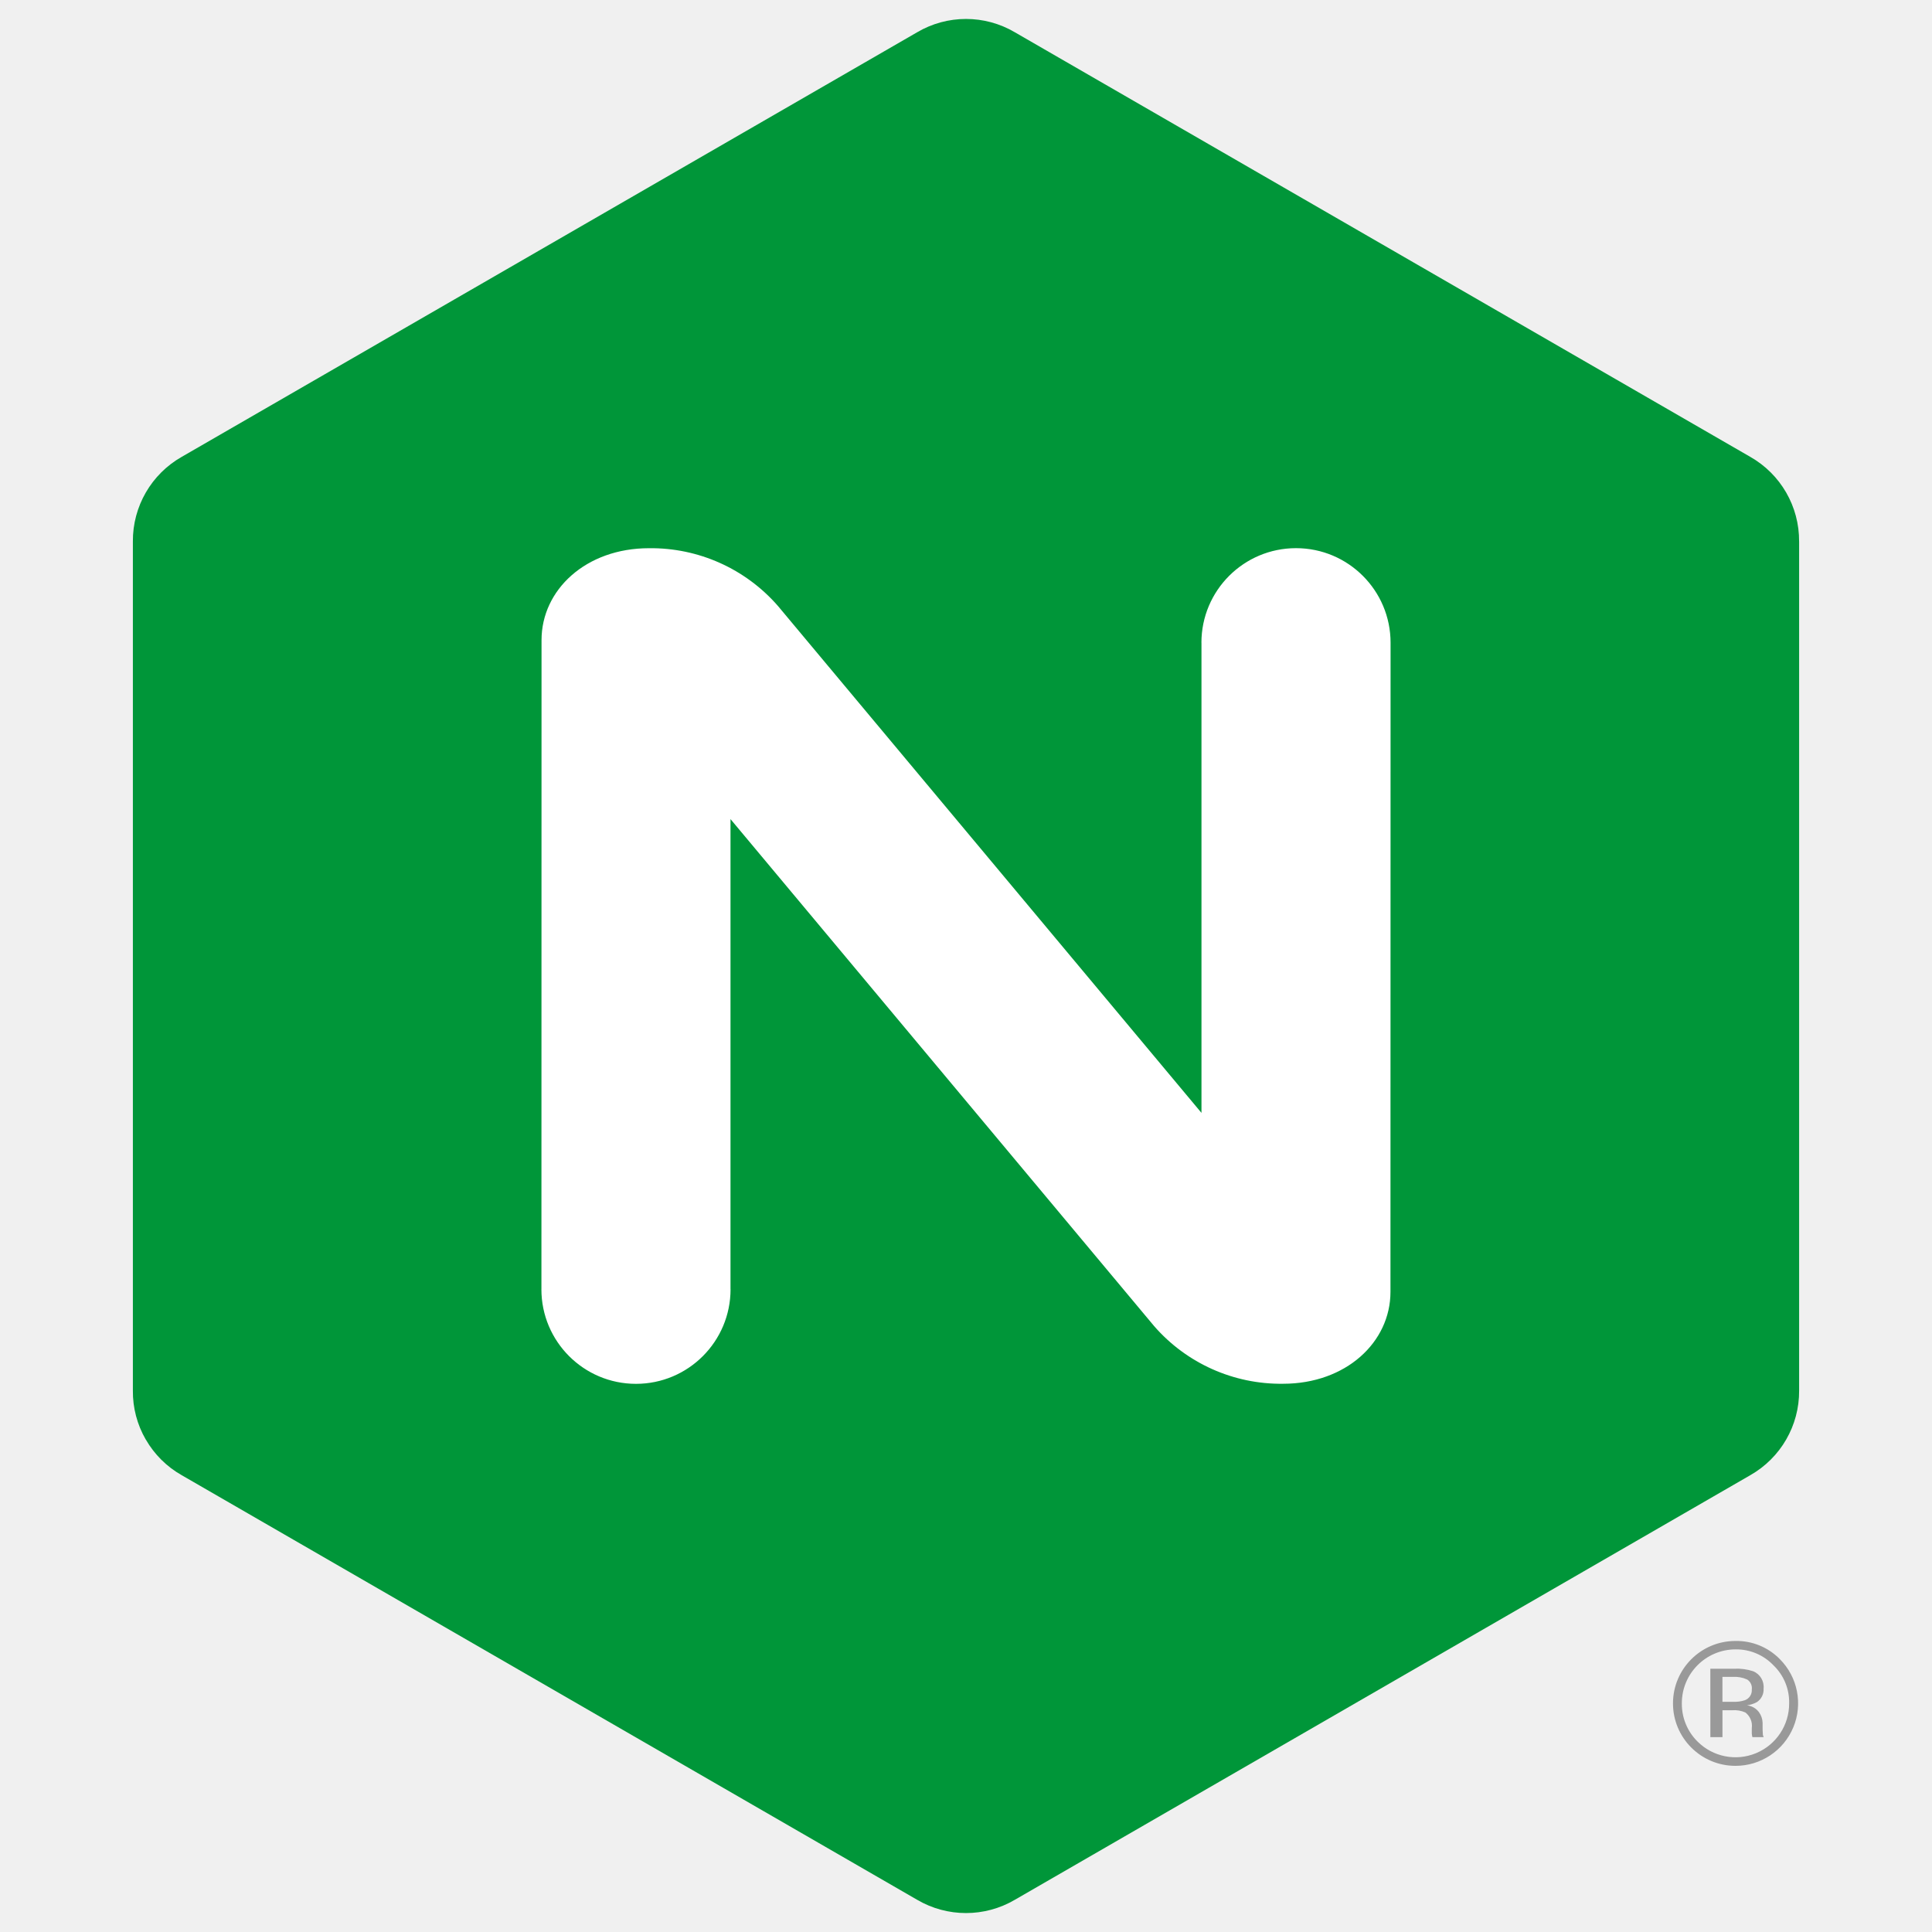
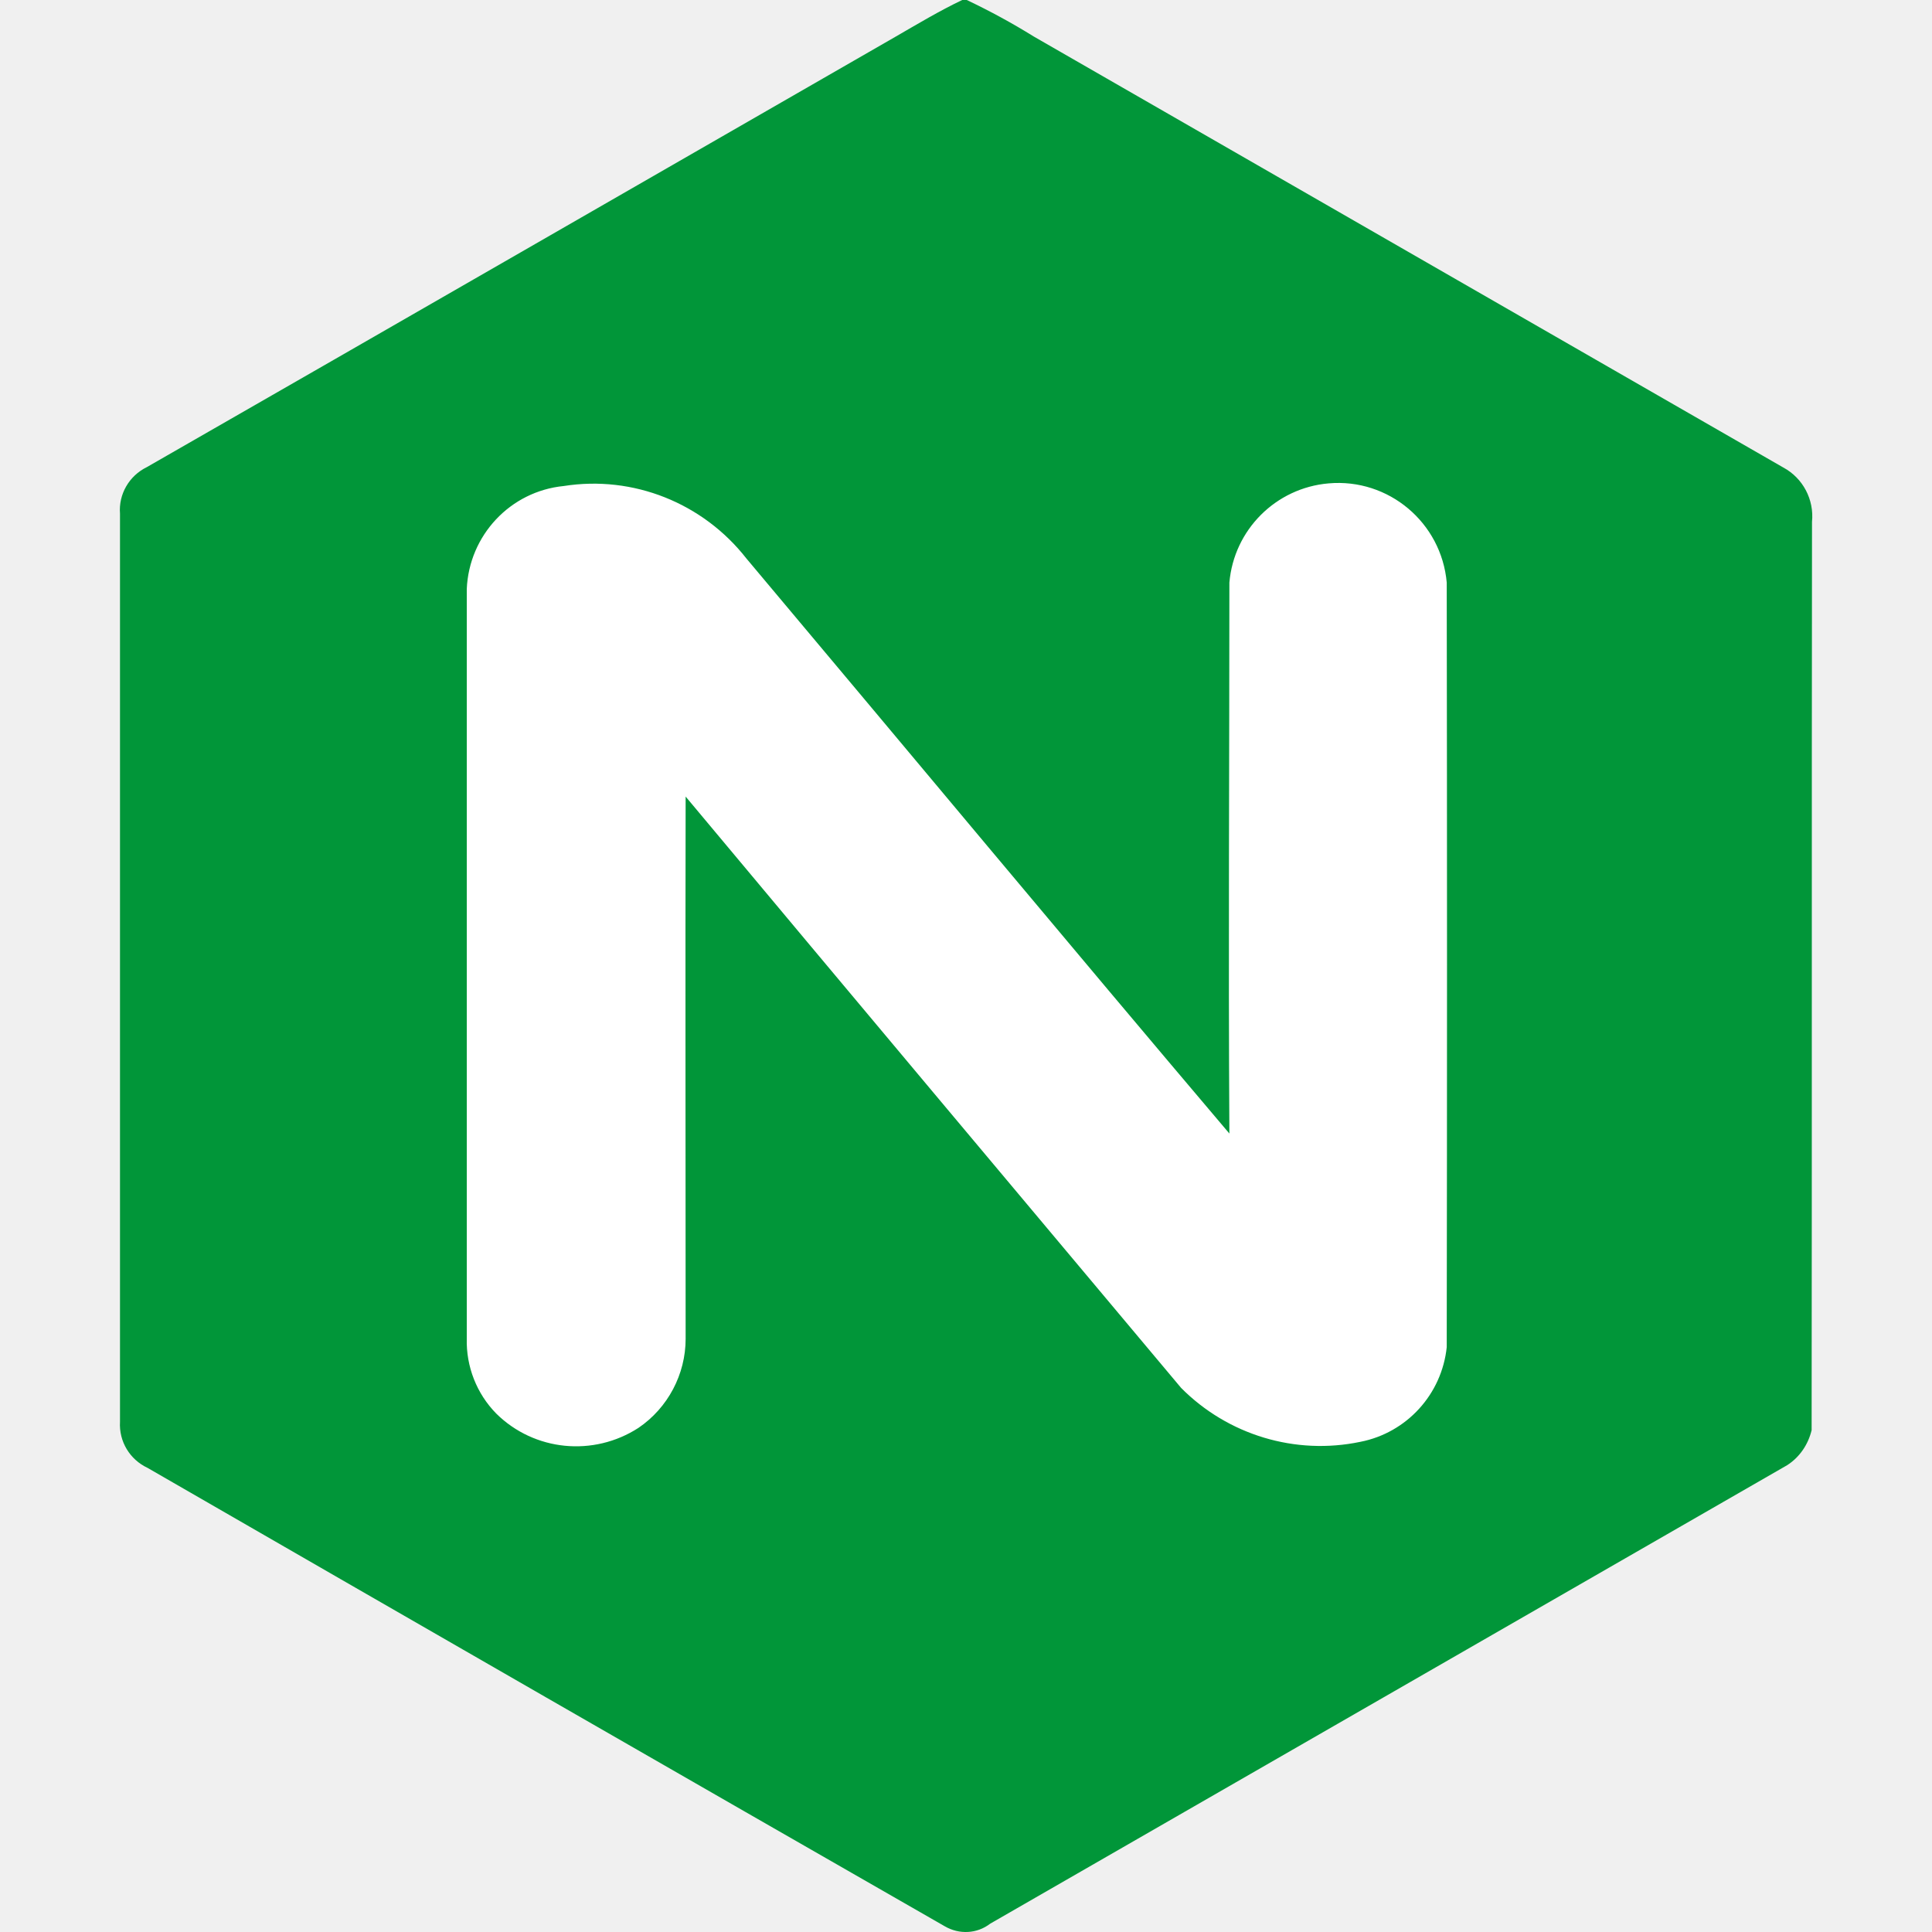
- <svg xmlns="http://www.w3.org/2000/svg" data-name="Layer 1" viewBox="-5.04 0 73.44 73.44">
-   <path d="M.503 54.721a3.64 3.64 0 0 0 1.366 1.356l27.953 16.138a3.67 3.67 0 0 0 3.716 0l27.954-16.139a3.67 3.67 0 0 0 1.857-3.216V20.583l-.001-.001a3.67 3.67 0 0 0-1.858-3.217L33.536 1.226a3.66 3.66 0 0 0-3.712 0L1.87 17.365a3.67 3.67 0 0 0-1.859 3.217V52.86a3.64 3.64 0 0 0 .49 1.861" fill="#009639" />
-   <path d="M22.73 49.008a3.595 3.595 0 0 1-7.19 0h.001l.004-24.676c0-1.912 1.689-3.493 4.082-3.493a6.4 6.4 0 0 1 4.9 2.19l1.086 1.3 15.018 17.974V24.432h-.002a3.595 3.595 0 0 1 7.19 0l-.004 24.676c0 1.911-1.69 3.492-4.082 3.492a6.39 6.39 0 0 1-4.9-2.19L22.728 31.136v17.872Z" fill="#fff" />
-   <path d="M59.975 66.034h.46v-1.023h.362a1.04 1.04 0 0 1 .51.085.64.64 0 0 1 .243.595v.21l.01.078.008.033c.002.013.003.016.01.022h.426l-.016-.029a.3.3 0 0 1-.02-.133q-.009-.108-.007-.194v-.194a.74.74 0 0 0-.142-.406.66.66 0 0 0-.453-.254 1.1 1.1 0 0 0 .378-.123.57.57 0 0 0 .254-.515.64.64 0 0 0-.402-.66 2 2 0 0 0-.712-.094h-.91Zm1.306-1.403a1.2 1.2 0 0 1-.437.058h-.41v-.947h.392a1.16 1.16 0 0 1 .552.102.39.39 0 0 1 .172.38.4.4 0 0 1-.269.407m1.334-1.564a2.3 2.3 0 0 0-1.687-.69 2.373 2.373 0 0 0 0 4.747 2.377 2.377 0 0 0 1.687-4.057m-.241.236a1.94 1.94 0 0 1 .596 1.443 2.04 2.04 0 0 1-3.486 1.451 2.01 2.01 0 0 1-.593-1.45 2.046 2.046 0 0 1 2.037-2.05 1.95 1.95 0 0 1 1.446.606" fill="#999" />
+ <svg xmlns="http://www.w3.org/2000/svg" xml:space="preserve" viewBox="0 0 512 512">
+   <path fill="#019639" d="M255 0h1.2c6.1 2.9 12 6.1 17.8 9.7 66.2 38.1 132.4 76.1 198.6 114.2 5.2 2.8 8.2 8.5 7.6 14.4-.1 80.3 0 160.5-.1 240.7-.9 3.8-3.2 7.2-6.5 9.3L262.4 509.8c-3.5 2.7-8.2 2.9-12 .7-70.5-40.4-140.9-80.9-211.3-121.5-4.7-2.2-7.6-7-7.3-12.2V136.1c-.4-5.1 2.4-10 7.1-12.3 66.1-37.9 132.2-76 198.3-114 5.9-3.4 11.7-6.9 17.8-9.8" />
+   <path fill="#fff" d="M123.7 156.1v198.6c-.2 7.4 2.6 14.6 7.8 19.9 10.1 10 25.8 11.5 37.7 3.8 7.8-5.3 12.5-14.2 12.5-23.6 0-47.9-.1-95.8 0-143.7 43.7 52.3 87.5 104.5 131.3 156.7 12.4 12.5 30.3 17.9 47.5 14.3 12.3-2.4 21.6-12.6 22.9-25.1.1-67.6.1-135.1 0-202.6-1.4-15.9-15.4-27.7-31.3-26.3-14 1.2-25.1 12.3-26.3 26.3 0 48.7-.3 97.3 0 146-42.9-50.6-85.3-101.6-128-152.4-11.5-14.7-30-22.1-48.4-19.2-14.2 1.4-25.1 13.1-25.7 27.3" />
</svg>
